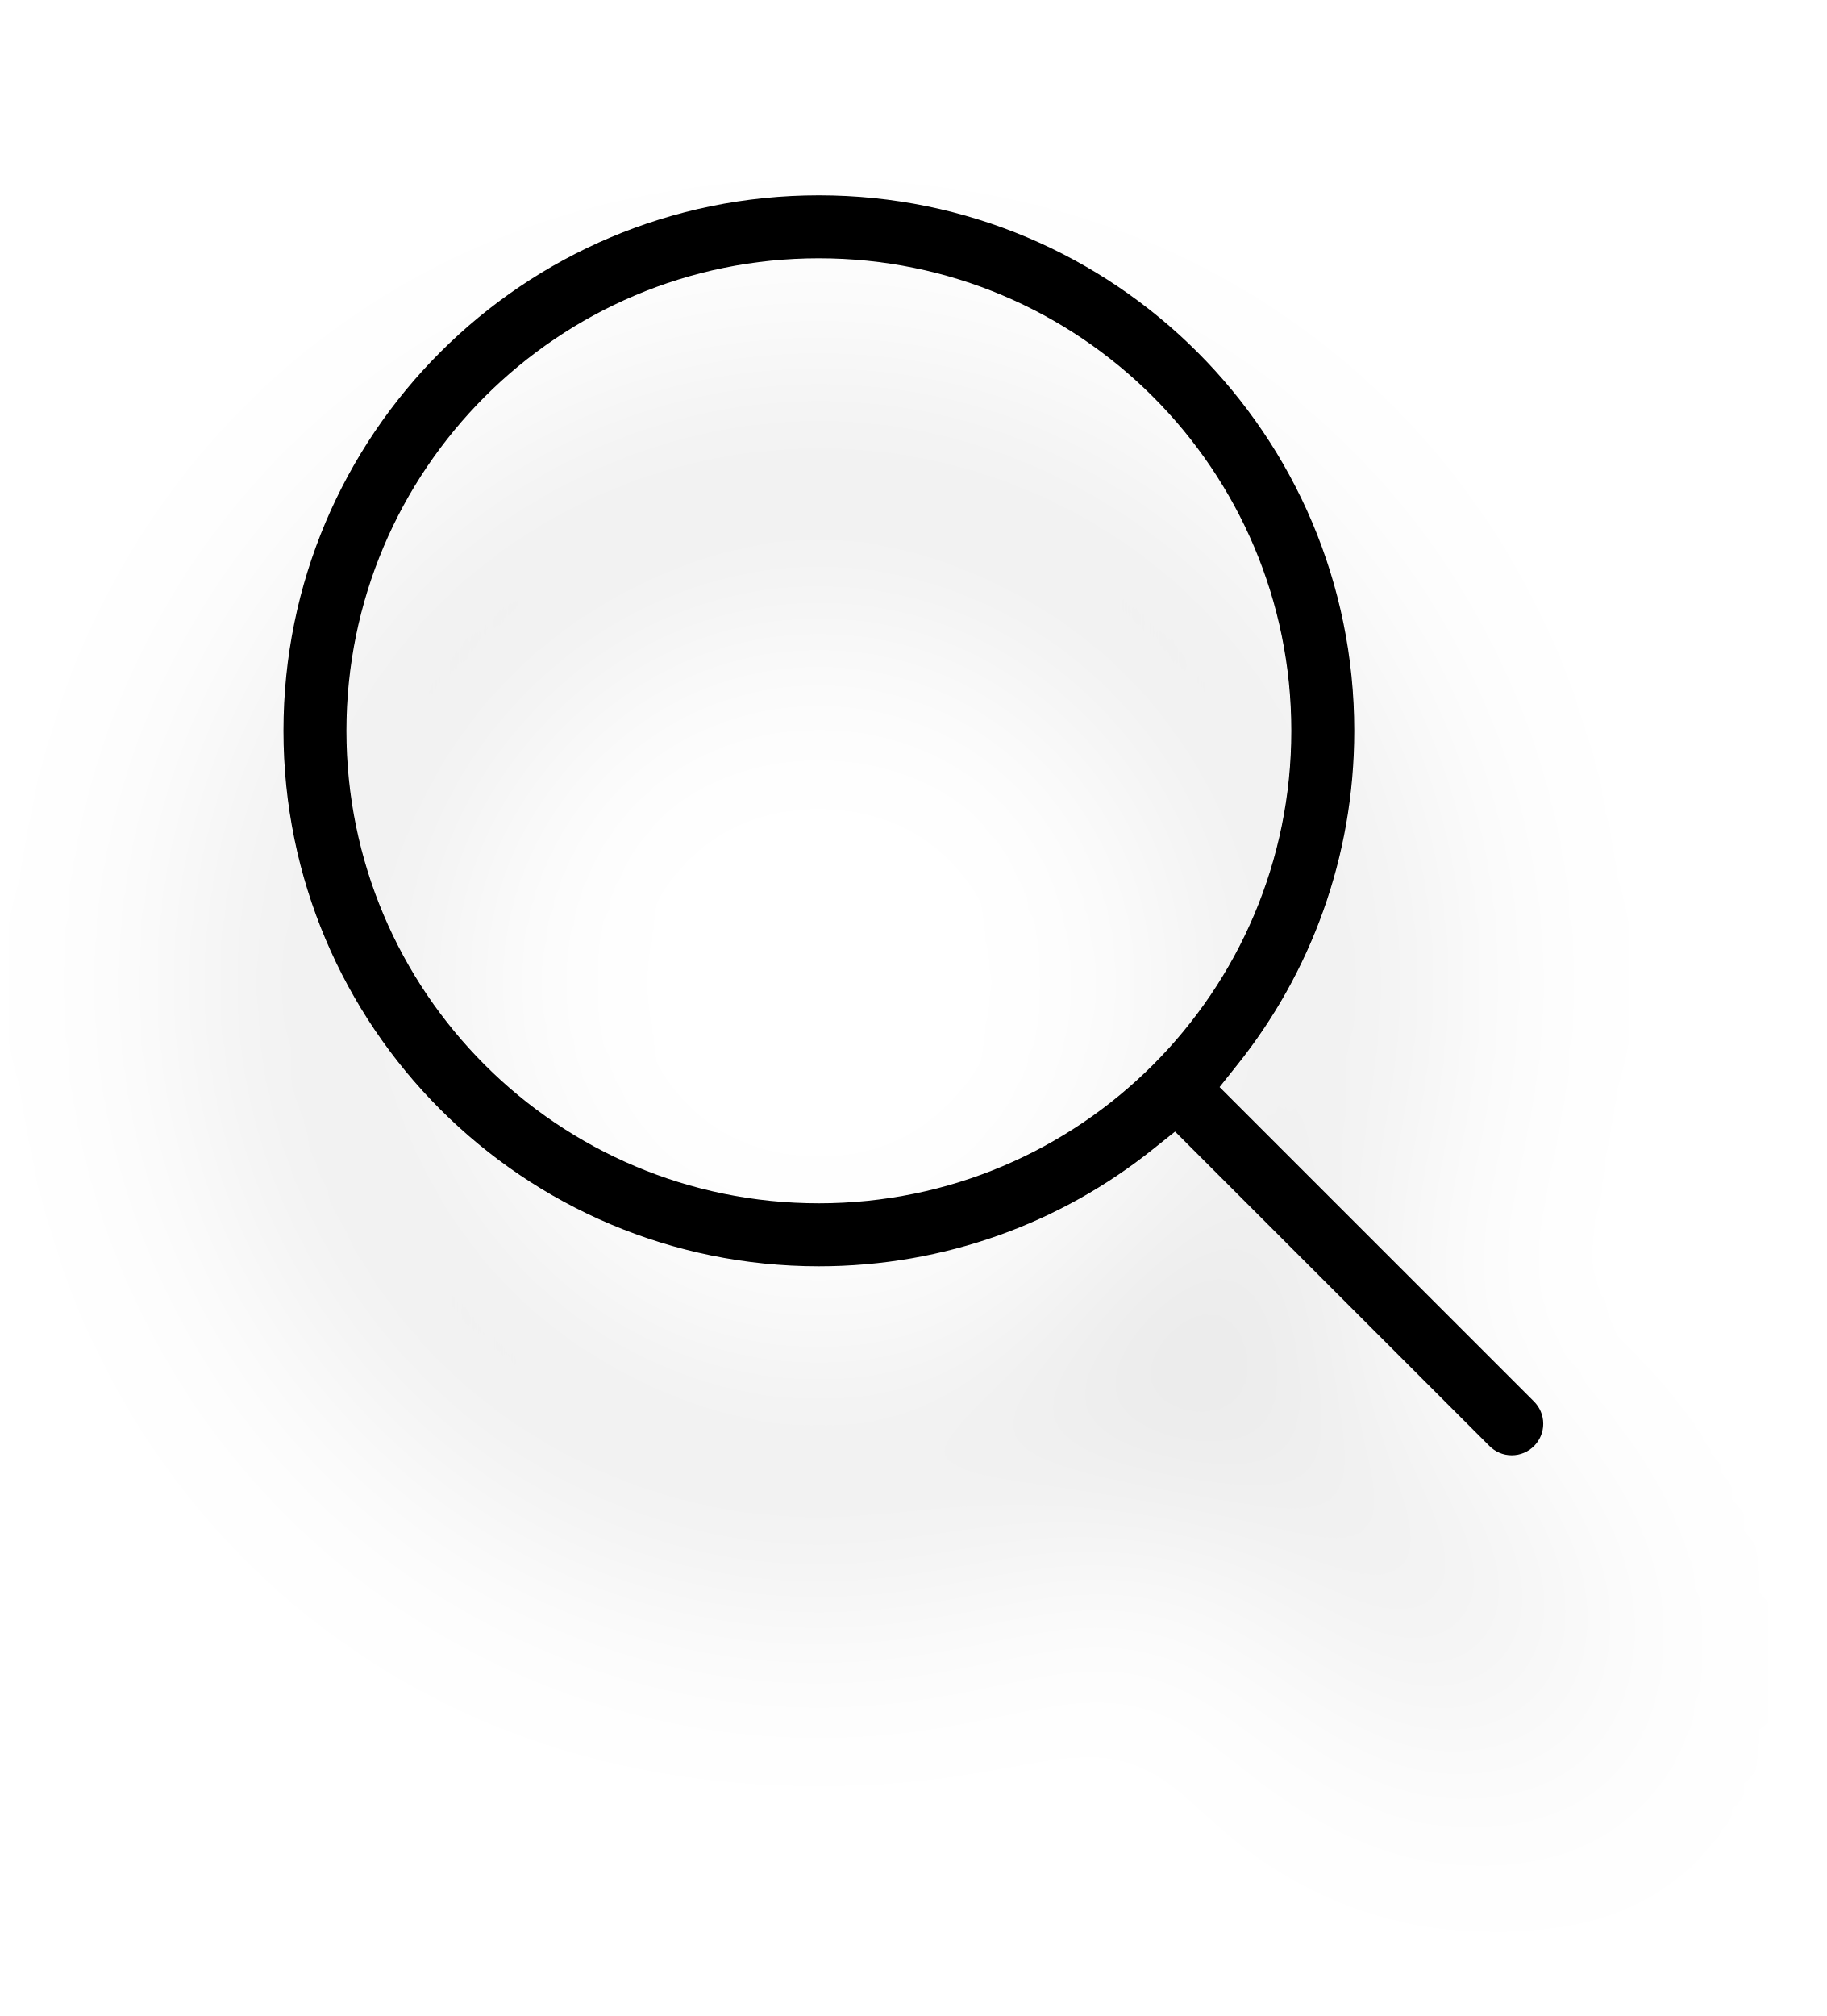
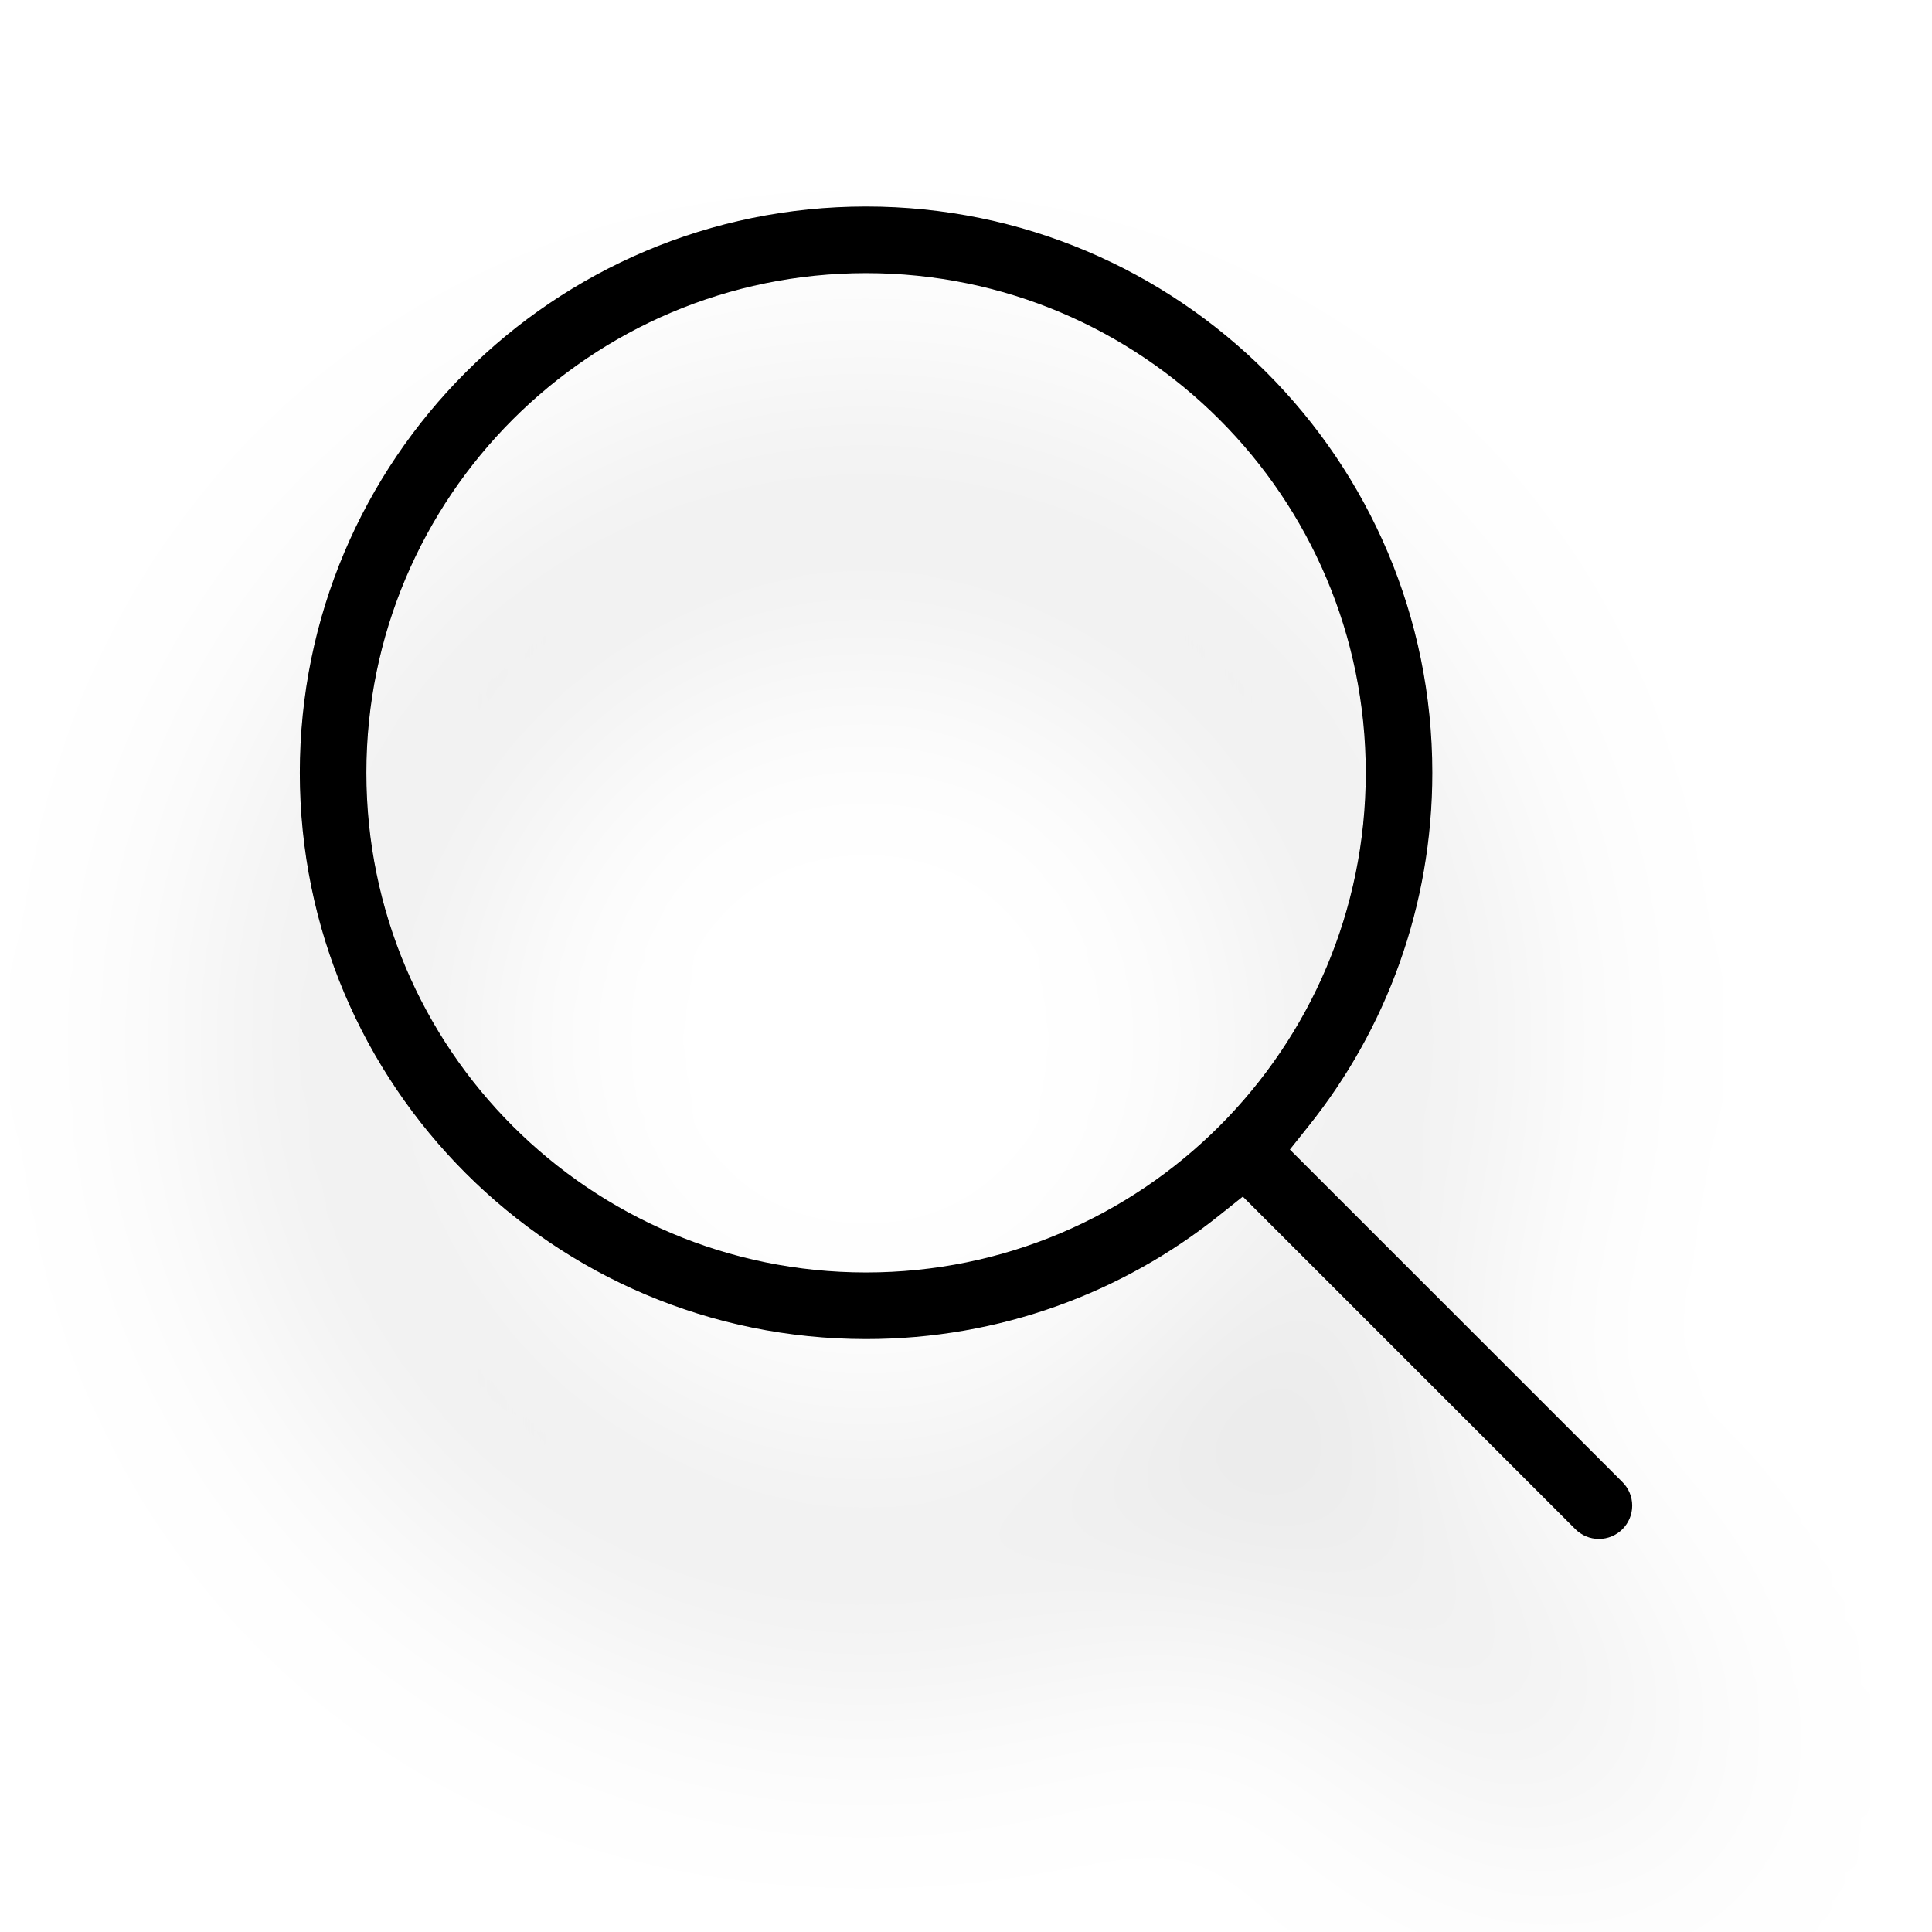
- <svg xmlns="http://www.w3.org/2000/svg" width="29" height="32" viewBox="0 0 29 32" fill="none">
+ <svg xmlns="http://www.w3.org/2000/svg" width="29" height="29" viewBox="0 0 29 29" fill="none">
  <g filter="url(#filter0_d_4_6)">
    <path fill-rule="evenodd" clip-rule="evenodd" d="M23.646 22.953L23.293 22.6L18.655 17.962L18.305 18.241C16.851 19.405 15.007 20.1 13 20.1C8.306 20.1 4.5 16.294 4.5 11.6C4.5 6.906 8.306 3.1 13 3.1C17.694 3.1 21.5 6.906 21.5 11.6C21.5 13.607 20.805 15.451 19.641 16.905L19.362 17.255L24.348 22.241L24.351 22.244C24.443 22.335 24.5 22.46 24.5 22.6C24.5 22.876 24.276 23.1 24 23.1C23.862 23.1 23.738 23.045 23.646 22.953ZM13 4.1C8.858 4.1 5.5 7.458 5.5 11.6C5.5 15.742 8.858 19.1 13 19.1C17.142 19.1 20.5 15.742 20.5 11.6C20.5 7.458 17.142 4.1 13 4.1Z" fill="black" />
  </g>
  <defs>
    <filter id="filter0_d_4_6" x="-2" y="0.6" width="32" height="32" filterUnits="userSpaceOnUse" color-interpolation-filters="sRGB">
      <feFlood flood-opacity="0" result="BackgroundImageFix" />
      <feColorMatrix in="SourceAlpha" type="matrix" values="0 0 0 0 0 0 0 0 0 0 0 0 0 0 0 0 0 0 127 0" result="hardAlpha" />
      <feOffset dy="4" />
      <feGaussianBlur stdDeviation="2" />
      <feComposite in2="hardAlpha" operator="out" />
      <feColorMatrix type="matrix" values="0 0 0 0 0 0 0 0 0 0 0 0 0 0 0 0 0 0 0.25 0" />
      <feBlend mode="normal" in2="BackgroundImageFix" result="effect1_dropShadow_4_6" />
      <feBlend mode="normal" in="SourceGraphic" in2="effect1_dropShadow_4_6" result="shape" />
    </filter>
  </defs>
</svg>
